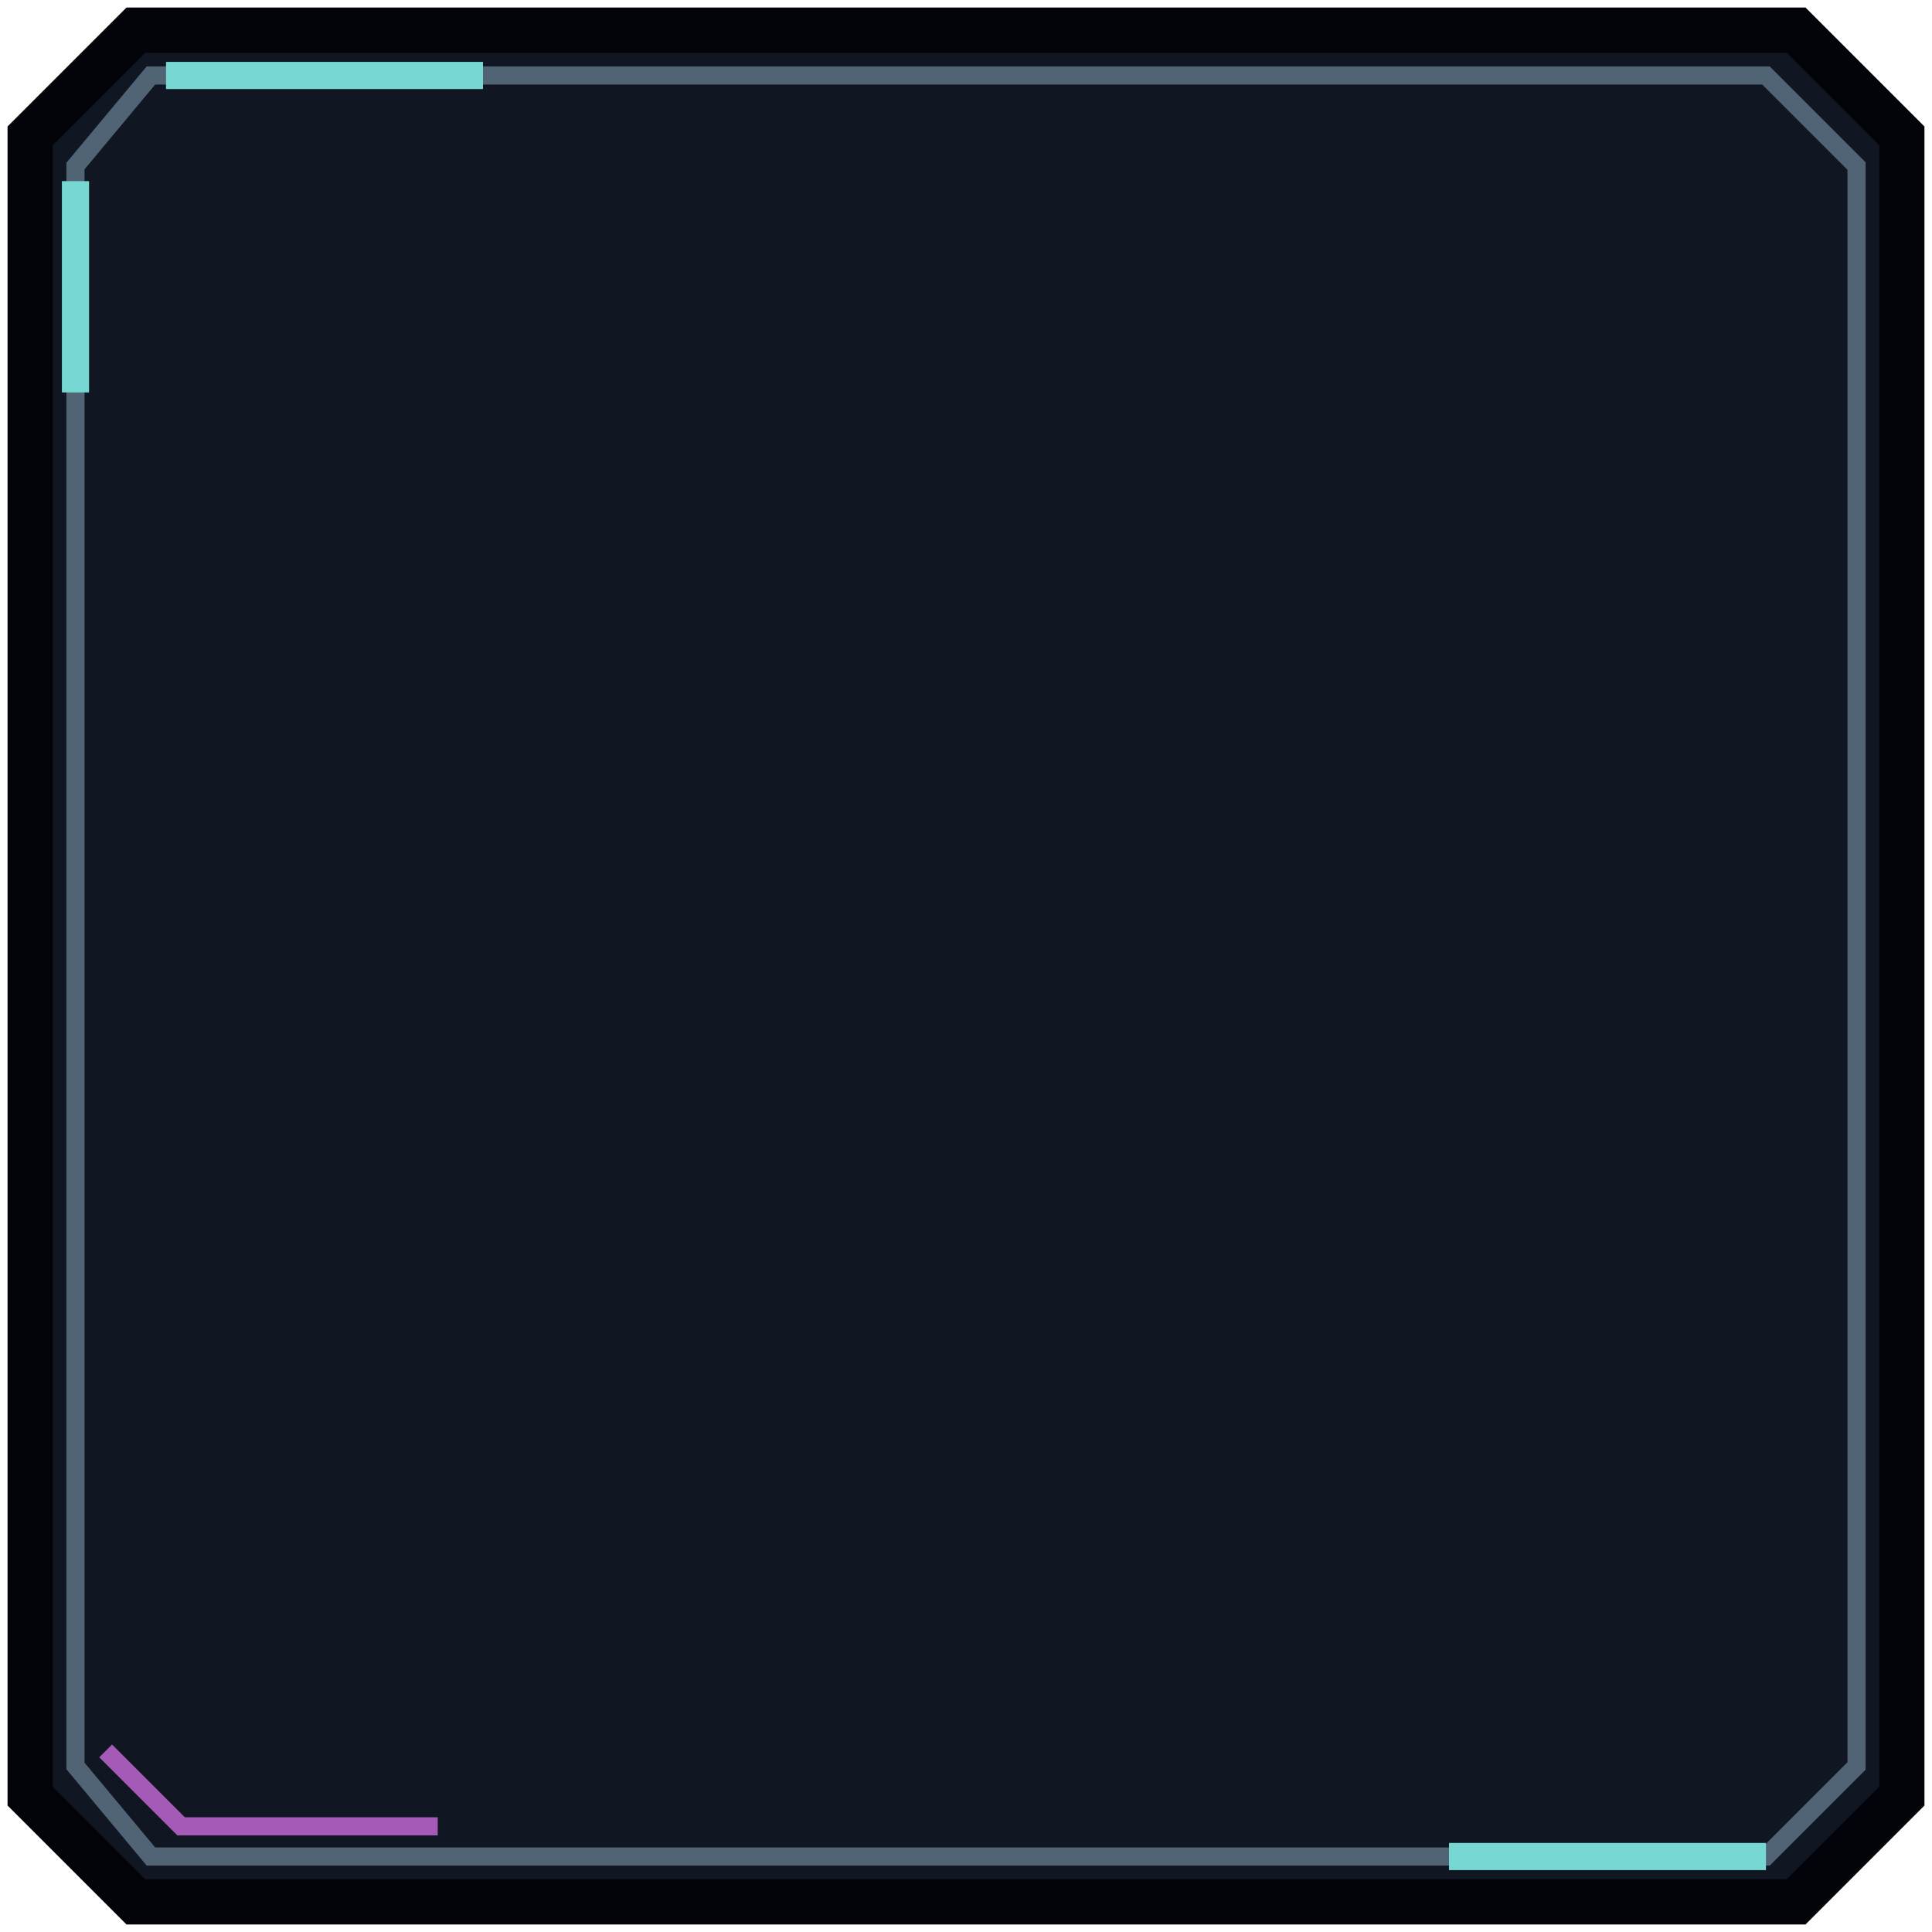
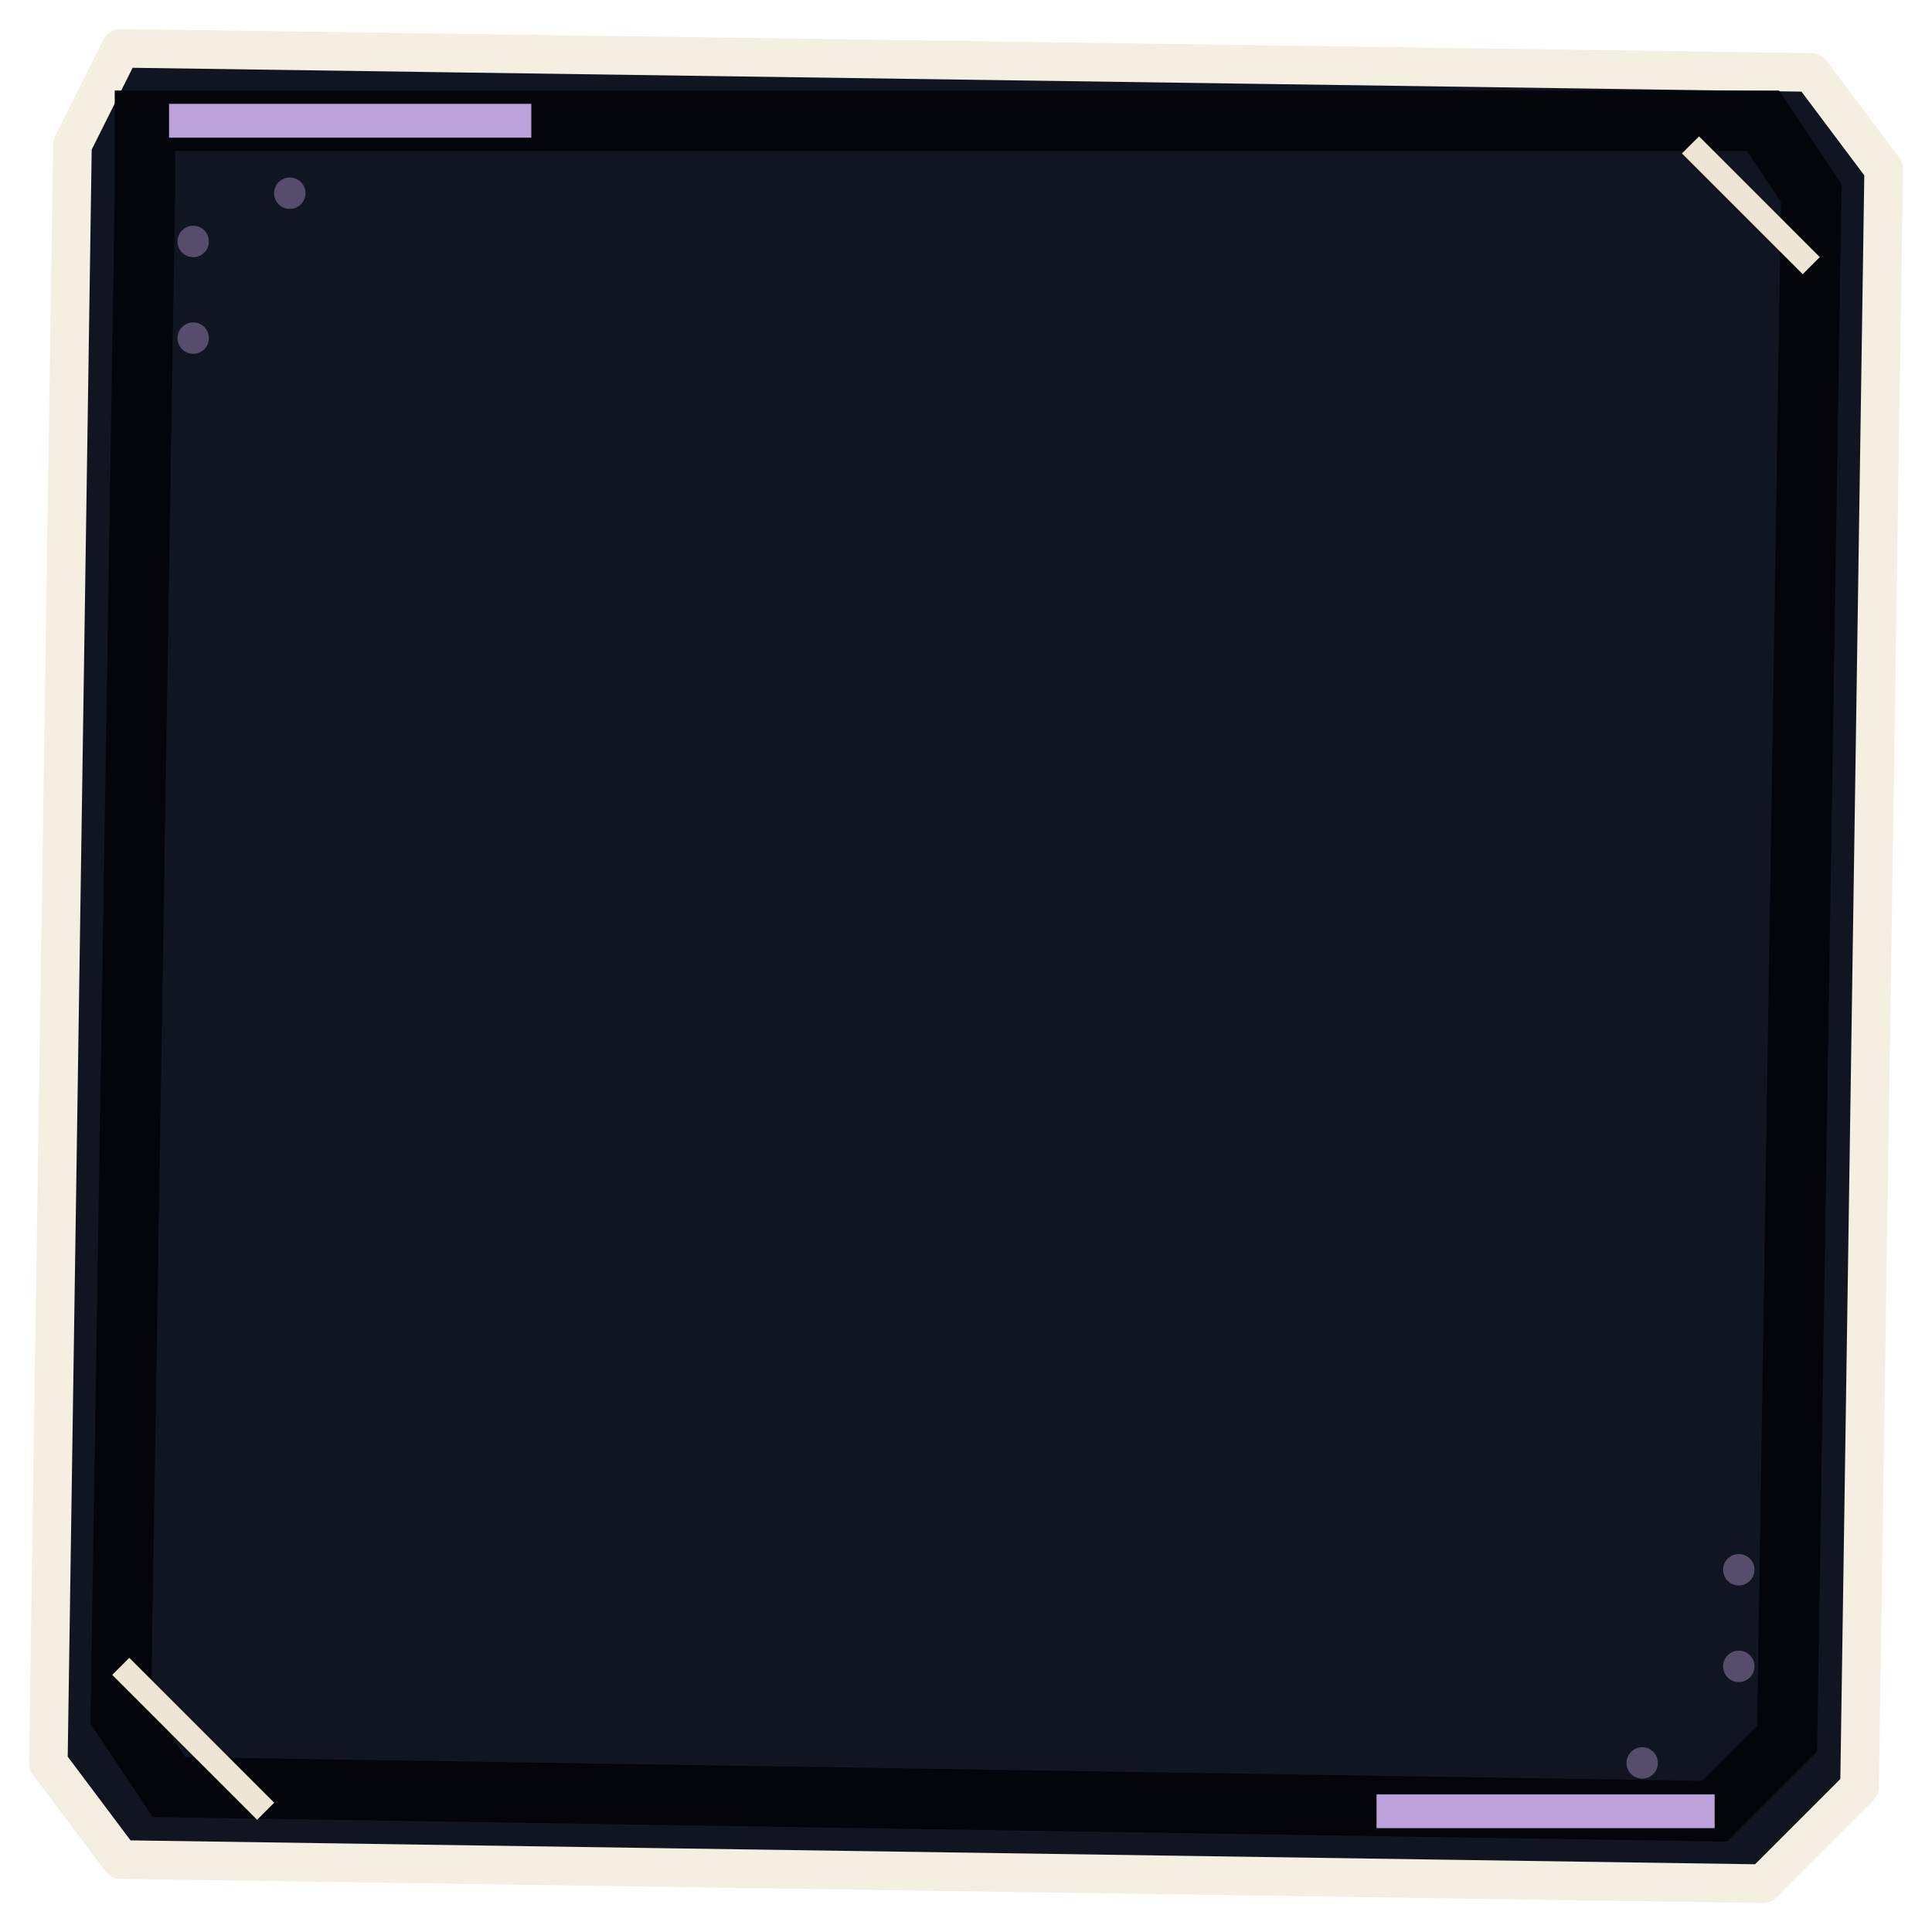
- <svg xmlns="http://www.w3.org/2000/svg" width="128" height="128" viewBox="0 0 128 128">
-   <path d="M9 2H119L126 9V119L119 126H9L2 119V9Z" fill="#101722" stroke="#02040a" stroke-width="3" />
-   <path d="M10 5H117L123 11V117L117 123H10L5 117V11Z" fill="none" stroke="#506476" stroke-width="1.2" />
-   <path d="M11 5H32M5 12V26M96 123H117" stroke="#76d7d3" stroke-width="1.8" />
-   <path d="M7 116L12 121H29" stroke="#a65ab7" stroke-width="1.2" fill="none" />
+ <svg xmlns="http://www.w3.org/2000/svg" width="80" height="80" viewBox="0 0 80 80">
+   <path d="M5 2L75 3 78 7 77 74 73 78 5 77 2 73 3 6Z" fill="#111522" stroke="#f5efe1" stroke-width="1.6" stroke-linejoin="round" />
+   <path d="M6 5H73L75 8 74 72 71 75 7 74 5 71 6 8Z" fill="none" stroke="#03050a" stroke-width="2.5" />
+   <path d="M7 5L22 5M57 75L71 75" stroke="#bda1db" stroke-width="1.4" />
+   <path d="M70 6L75 11M5 69L11 75" stroke="#eee5d4" stroke-width="1" />
+   <g fill="#bda1db" opacity=".4">
+     <circle cx="8" cy="10" r=".65" />
+     <circle cx="12" cy="8" r=".65" />
+     <circle cx="8" cy="14" r=".65" />
+     <circle cx="72" cy="69" r=".65" />
+     <circle cx="68" cy="73" r=".65" />
+     <circle cx="72" cy="65" r=".65" />
+   </g>
</svg>
